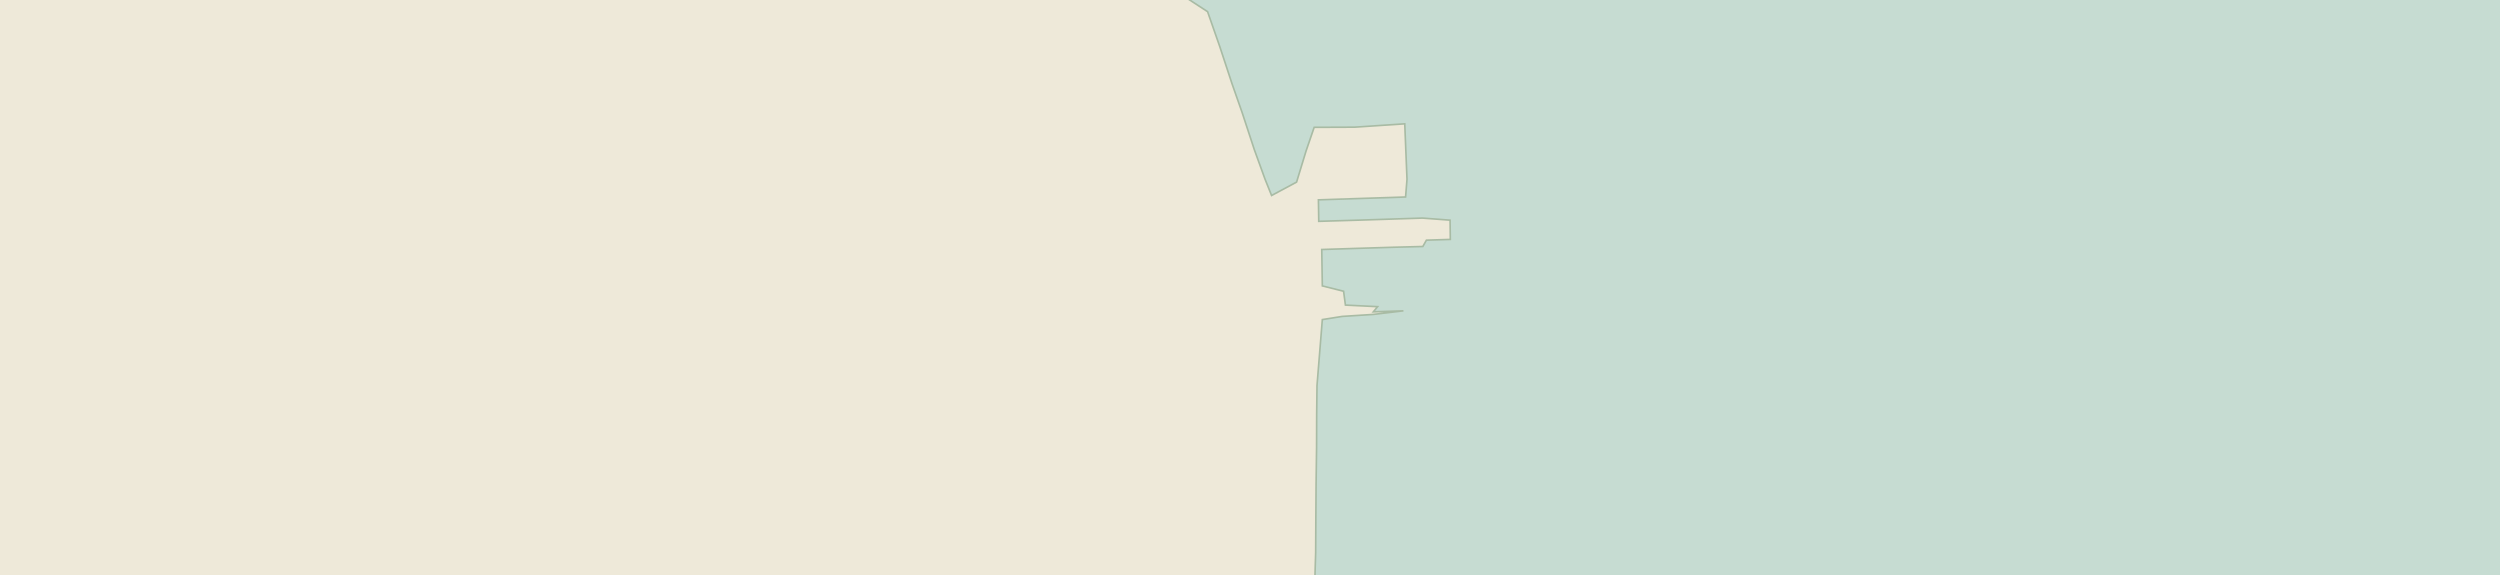
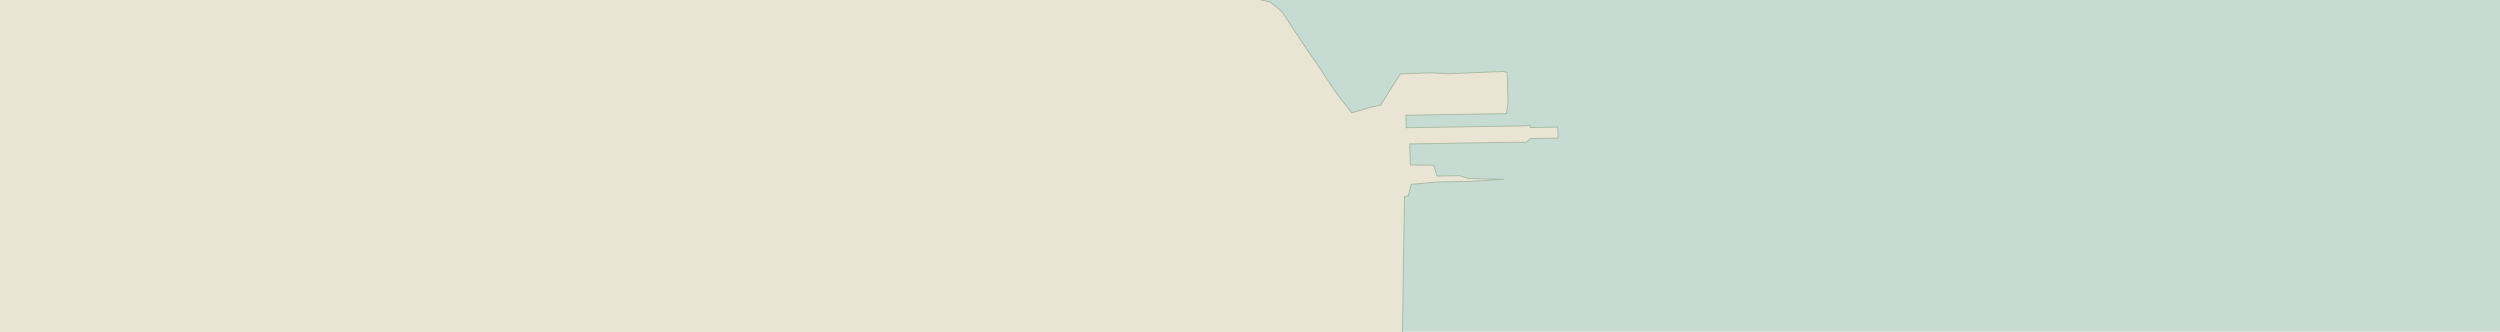
- <svg xmlns="http://www.w3.org/2000/svg" viewBox="0 2760 3000 690" width="3000" height="690">
-   <rect y="2760" width="3000" height="690" fill="#c6dcd2" />
-   <path d="M-800,-1000L955.7,57.4L958.8,93.2L956.8,157.2L957,201.1L962.7,202.4L959.6,243.5L959.5,299.7L972.6,344.3L996.2,379.7L1023.2,408.6L1011.8,463.8L1009.4,499.3L1009.9,534.4L1018,578.4L1038.9,616.1L1042.6,628.6L1066.7,639.3L1071.5,699.5L1072.3,752.6L1085.3,812.5L1099.5,850.2L1107.6,867.2L1141.8,888.7L1196.3,918.7L1232.2,941L1269,943.6L1282.9,903.6L1278.6,881.7L1274.4,899.9L1274.8,882.4L1281.4,880.1L1287.6,891.5L1277.5,928.4L1274.4,1001L1285.6,1045.7L1274.4,1063.9L1238,1092.5L1219.8,1125.3L1203.6,1142.6L1158.7,1136.7L1155.9,1150.2L1137.8,1146.7L1140.1,1212L1145.2,1262L1152.9,1306.3L1161.5,1348.1L1171.4,1391.3L1181.3,1432.6L1190.6,1467.8L1205.9,1510.2L1223,1549.2L1245.4,1592.4L1257.9,1617.5L1242.9,1640.6L1246.1,1676.4L1251.6,1712.3L1271.1,1781.5L1279.2,1820.4L1293,1853.6L1289.9,1897.3L1283.1,1901L1290.4,1923.7L1287.9,1991.6L1301.7,2038.4L1313.1,2072.7L1315.6,2108L1299.6,2136.3L1306.6,2178L1323.2,2161.7L1306.6,2180.1L1319.4,2220.2L1332.1,2209.8L1317.2,2224L1330.8,2259.5L1324.3,2267.7L1340.2,2300.1L1333.5,2309.7L1351.7,2340.3L1348,2347.2L1369.9,2382.3L1397.6,2415L1418.2,2423.2L1436.5,2420L1434.7,2395.4L1425.8,2394.2L1437.5,2400.7L1428.4,2439.5L1392.7,2460.5L1374.5,2489.2L1368,2526L1369,2562.5L1381,2644.4L1389.7,2693.5L1414.7,2740.2L1416.6,2752.8L1449.1,2774L1463.7,2815.8L1478.4,2860.4L1490.6,2895.2L1505.2,2939.6L1518,2974.9L1525.9,2994.6L1555.9,2978.5L1567.3,2941.1L1577,2912.8L1625.6,2912.6L1685.7,2908.6L1688.4,2975.2L1686.7,2996.4L1582.1,2999.8L1582.5,3025.6L1632.9,3024.1L1707,3021.7L1740.1,3024.2L1740.4,3047.3L1711.7,3048.2L1707.4,3055.8L1672.2,3056.7L1623.5,3058.2L1586.1,3059.4L1586.7,3097.3L1586.8,3103.1L1612.3,3109.5L1614.5,3126.1L1653.1,3128L1648,3134.2L1684.1,3133L1648.1,3137.3L1610.6,3139.7L1586.8,3143.5L1580.4,3222.7L1580,3258.1L1579.9,3296.5L1579.3,3341.9L1579,3385.2L1578.8,3423.2L1576.1,3512.2L1578.5,3531.9L1558.3,3579.5L1538.6,3623.2L1520.8,3664.9L1513.4,3694.9L1532.8,3690.1L1547,3713.9L1542,3739L1585.7,3736.7L1611.3,3736L1619.8,3726.5L1638.5,3736.5L1635.1,3793.6L1621.7,3788.2L1618.3,3823.1L1627.1,3867.6L1635.9,3871.2L1636.4,3908.2L1633.2,3928.1L1621,3931.8L1622.9,3985.2L1624.7,4032.6L1627.5,4112.5L1590.2,4117.5L1581,4094L1583.9,4064.4L1562.7,4069.7L1566.7,4105.4L1576.5,4143.2L1589.5,4177.1L1586.7,4234.9L1588.4,4271.4L1600.9,4306.6L1591.8,4356.3L1597.6,4395.8L1609,4455.2L1614.1,4472L1641.5,4511L1653.6,4517.1L1660.9,4497.5L1693.3,4534.9L1705.7,4582.4L1707.9,4624.1L1696.1,4685.5L1688.6,4675.7L1682.1,4733.5L1698.6,4773.1L1716.1,4817.3L1737.9,4849.9L1750.8,4869.4L1752.7,4932.6L1756.6,4951.7L1765.8,4946.8L1757.2,4953.4L1765.5,4981.8L1791.7,5010.8L1797.6,5016.1L1791.7,5048L1813.5,5084.2L1829.1,5116.2L1831.3,5145.7L1846.6,5178.1L1860.3,5226.7L1881.3,5268L1896.2,5276.7L1903.1,5325.6L1922.8,5390.9L1958.5,5450.1L1978.7,5480.4L1999,5509.4L1992.5,5563.1L1993.6,5598.5L1998.6,5633.4L2014.3,5677.8L2039.6,5694.4L2058.8,5693.1L2067,5717.6L2054.4,5745L2022.4,5757L2009.9,5791.6L2022.9,5867.3L2027.1,5894.4L2050.9,5928.1L2073,5927.3L2038.2,5933.7L2037.2,5976.2L2044.4,6022.3L2053.8,6063.4L2097,6108.6L2134.1,6136.4L2162,6122.2L2172.5,6038.7L2163.8,6120.3L2129.8,6140.6L2096.7,6160.7L2106.4,6172.8L2115,6207.8L2133.7,6238.6L2159.5,6269.6L2183.3,6329.4L2212.4,6377.4L2229.9,6388.6L2235.5,6436.2L2246.3,6465.6L2277.4,6488.5L2288.1,6465.4L2288.1,6504L2288.6,6543.1L2272.4,6572.2L2288.9,6614.5L2294.3,6623L2301.6,6615.6L2322.5,6653.6L2348.1,6680.6L2355.4,6679.3L2366,6703.1L2414.3,6745.1L2446.8,6761.2L2475.4,6748.8L2495,6710.8L2468.8,6709.4L2499.2,6708.8L2525.2,6755L2536.6,6788.3L2552,6805.1L2505.3,6860.4L2500.1,6886.2L2510.6,6942.8L2518.7,6953.9L2551.7,6954.2L2599.6,6990.8L2631.4,7015.9L2664.9,7043.5L2687.9,7067.1L2691.2,7110.8L2694.7,7164.5L2697.8,7210.1L2701.1,7250.5L2690.4,7256.4L2567.6,7259.2L2565.7,7274.1L2611,7273L2661.7,7271.8L2702,7270.9L-800,10000Z" fill="#eee9d9" stroke="#a8bba4" stroke-width="2" />
+ <svg xmlns="http://www.w3.org/2000/svg" viewBox="0 2760 5200 690" width="5200" height="690">
+   <rect y="2760" width="5200" height="690" fill="#c6dcd2" />
+   <path d="M-800,-1000L1378.3,-634.8L1390.6,-599.6L1402.3,-587.3L1407.9,-589.8L1414.7,-557.6L1407.7,-557.2L1413.3,-538.4L1418.1,-534.7L1414.2,-523.6L1429.3,-490.1L1442.9,-445.6L1445.1,-432.8L1463.2,-411.3L1479.5,-368.6L1493.2,-334.2L1514.3,-305.7L1543.2,-281.6L1564.7,-252.4L1614.9,-202.7L1646.3,-178.1L1636.6,-168.7L1607.6,-168.3L1601.2,-141.7L1609.9,-107.8L1610.7,-63.9L1633.6,-23.7L1641.5,16.2L1667.8,53.9L1680.1,109.9L1675,145.7L1672.9,161L1680.3,179.3L1670.1,193.3L1686,203.4L1678.5,254L1676.5,262.5L1681.8,263.9L1679,299.7L1681.4,318.5L1705.1,344.3L1752.4,379.7L1783.7,400.4L1806.4,408.6L1784.6,459.9L1778.8,495.3L1779.9,534.4L1784.1,560.2L1811.9,593.6L1843.2,623L1845.2,628.6L1880.2,632.2L1901.1,651.9L1902.6,689.1L1903.8,726.9L1907.7,768.3L1934,817.8L1970.4,862.7L2043.7,888.7L2152.6,918.7L2224.4,941L2281.7,946.3L2309,938.4L2325.8,903.6L2331,886.6L2306.7,889.4L2308.7,899.9L2305.8,885.9L2322.9,880.1L2334.5,895L2315,928.4L2305.8,968.3L2313.2,1015.6L2331.9,1038.9L2319.9,1058.7L2273.2,1076.1L2239.7,1089.9L2208.8,1117.5L2169.8,1141.9L2112.2,1144.2L2077.4,1136.7L2071.9,1150.2L2035.6,1146.7L2037.3,1192.6L2043.6,1231.3L2059.5,1293.3L2091.7,1367L2110.7,1407.3L2141.3,1467.8L2178.3,1518.4L2205.9,1549.2L2250.8,1592.4L2275.9,1617.5L2238.2,1635.6L2251.6,1648.5L2260.3,1705.2L2276.2,1736.6L2299.9,1774.2L2317.5,1813.2L2346.1,1853.6L2352,1881.6L2339.8,1887.6L2340.8,1897.2L2325.3,1900.7L2341.2,1915.7L2333.1,1951.6L2334.9,1987.7L2357.1,2032.3L2382.7,2065.3L2391.2,2108L2359.8,2132.8L2373.2,2178L2405.1,2160.7L2373.3,2180.1L2397.4,2218.1L2424.2,2209.8L2396,2227.6L2421.7,2259.5L2408.5,2267.7L2440.4,2300.1L2427.1,2309.7L2463.4,2340.3L2456,2347.2L2499.9,2382.3L2555.2,2415L2596.5,2423.2L2633,2420L2629.4,2395.4L2611.6,2394.2L2635,2400.7L2626.9,2432.6L2601.2,2445L2560,2452.1L2523.6,2477.2L2509,2489.2L2507.3,2507.6L2495.7,2529.8L2505,2597L2522.1,2644.4L2539.5,2693.5L2576,2722.4L2593.2,2752.8L2642.8,2764.5L2667,2784.9L2687.3,2815.8L2716.7,2860.4L2738.8,2891.9L2759.2,2922.9L2780.7,2955.1L2804.4,2985.4L2811.8,2994.6L2850.1,2983.3L2871.9,2978.5L2891.6,2946.9L2912.7,2913.7L2976.4,2911.4L3012.3,2913.4L3055.4,2911.6L3126.8,2908.6L3134.9,2910.6L3136.8,2975.2L3133.4,2996.4L2924.2,2999.8L2925.1,3025.6L3025.9,3024.1L3064.7,3023.5L3174,3021.7L3182.9,3020.4L3183.1,3025.4L3240.2,3024.2L3240.8,3047.3L3183.5,3048.2L3174.8,3055.8L3137.1,3056.1L3081.5,3057L3006.9,3058.2L2971.4,3058.8L2932.2,3059.4L2933.4,3097.3L2933.6,3103.1L2982.1,3103.6L2989.1,3126.1L3035.7,3125.4L3053.9,3131.2L3128.2,3133L3059.3,3137.3L2992.4,3138.4L2935.3,3143.4L2929.5,3167L2921.5,3169.1L2920.7,3222.7L2919.9,3258.1L2919.1,3308.9L2918.4,3362L2918,3412.3L2917.1,3450.9L2912.2,3512.2L2917.2,3512.4L2917,3531.9L2876.6,3579.5L2837.3,3623.2L2801.6,3664.9L2787.1,3681.1L2786.7,3694.9L2825.7,3690.1L2852.3,3706.9L2844.1,3739L2901.2,3738.1L2982.6,3736L3009,3725.3L3037.1,3736.5L3035.5,3764.8L3030,3768.9L3030.2,3793.6L3010.2,3784.6L2998.2,3797.4L2996.7,3823.1L3006.7,3857.7L3020.5,3870.2L3031.6,3870.7L3032.7,3908.2L3029.3,3927.7L3002.1,3931.8L3005.9,3985.2L3009.4,4032.6L3015,4112.5L2954.9,4119.2L2926.2,4108.8L2921.7,4096.8L2927.8,4064.4L2885.4,4069.7L2894.8,4110.4L2932.6,4167.1L2941.9,4191.1L2935,4227.5L2933.8,4262.5L2958.7,4300.9L2958.4,4333.9L2943.2,4369.2L2974.3,4423.1L2978,4455.2L2988.3,4472L2996.1,4472.5L3003.9,4490.8L3054.5,4515.5L3067.3,4517.1L3086.6,4497.9L3131.4,4521.4L3154.6,4544.9L3171.4,4582.4L3175,4632.2L3154.7,4683L3137.2,4675.7L3118.2,4691.7L3124.2,4733.5L3154.8,4770.1L3177.9,4799.4L3210,4832.7L3239.9,4852.5L3264,4872.7L3264.6,4918.3L3273.1,4951.7L3288.9,4948.4L3274.4,4953.4L3291,4981.8L3327.5,4999.8L3355.2,5016.1L3342.6,5046.6L3376.8,5075.6L3412.3,5102.9L3420,5140.9L3450.9,5173.1L3473.8,5203.7L3480.6,5226.7L3494.9,5242.8L3522.7,5268L3551,5275.4L3565,5294.1L3567.9,5328.9L3590.6,5366.3L3615.3,5405.5L3667.3,5444.8L3712.8,5476.9L3752.6,5495.5L3756,5510.5L3747.1,5525.2L3745,5563.1L3747.1,5598.5L3757.1,5633.4L3772.6,5666.1L3803.6,5686.8L3839.2,5694.4L3877.7,5693.1L3892.6,5704.4L3888.2,5735.5L3850.6,5746L3809.8,5754.3L3781.4,5784.9L3779.7,5813.5L3812.4,5879.8L3814.1,5894.4L3842.5,5916L3861.8,5928.1L3905.9,5925.8L3861.9,5929.6L3836.4,5933.7L3833.7,5969.4L3842.7,6006.1L3857.5,6042.3L3869,6066.2L3909,6086.5L3954,6108.6L3991.5,6123.5L4028.2,6136.4L4083.9,6122.2L4105,6038.7L4087.5,6120.3L4019.6,6140.6L3953.3,6160.7L3957.9,6170.7L3972.8,6172.8L3969.8,6183.8L4007.6,6222.6L4038.7,6247L4079,6269.6L4126.5,6329.4L4151.8,6357.4L4210.8,6389L4219.8,6388.6L4231,6436.2L4252.6,6465.6L4296,6484.3L4314.8,6488.5L4336.2,6465.4L4336.1,6504L4338.2,6541.5L4305,6554L4309.6,6579L4334,6601.3L4328.4,6604.5L4348.6,6623L4363.3,6615.6L4388,6640.4L4417.9,6661.6L4456.3,6680.6L4495.2,6661.2L4470.9,6679.3L4491.9,6703.1L4536.9,6724L4588.6,6745.1L4622.1,6756.8L4684.2,6758.5L4727.6,6736.6L4749.9,6710.8L4698.1,6711.1L4758.5,6708.8L4789.1,6735.4L4810.4,6755L4807.3,6764L4833.2,6788.3L4850.3,6789.9L4864,6805.1L4770.6,6860.4L4760.2,6886.2L4781.2,6942.8L4797.5,6953.9L4834.5,6953.2L4870.6,6956.1L4959.3,6990.8L5022.8,7015.9L5089.7,7043.5L5125.6,7058L5135.8,7067.1L5142.3,7110.8L5152,7183.3L5159.1,7224.5L5159.4,7252.7L4895.1,7259.2L4891.5,7274.1L4982.1,7273L5050.2,7272.1L5096,7271.6L5163.9,7270.9L-800,10000Z" fill="#eae4d4" stroke="#a8bba4" stroke-width="2" />
</svg>
